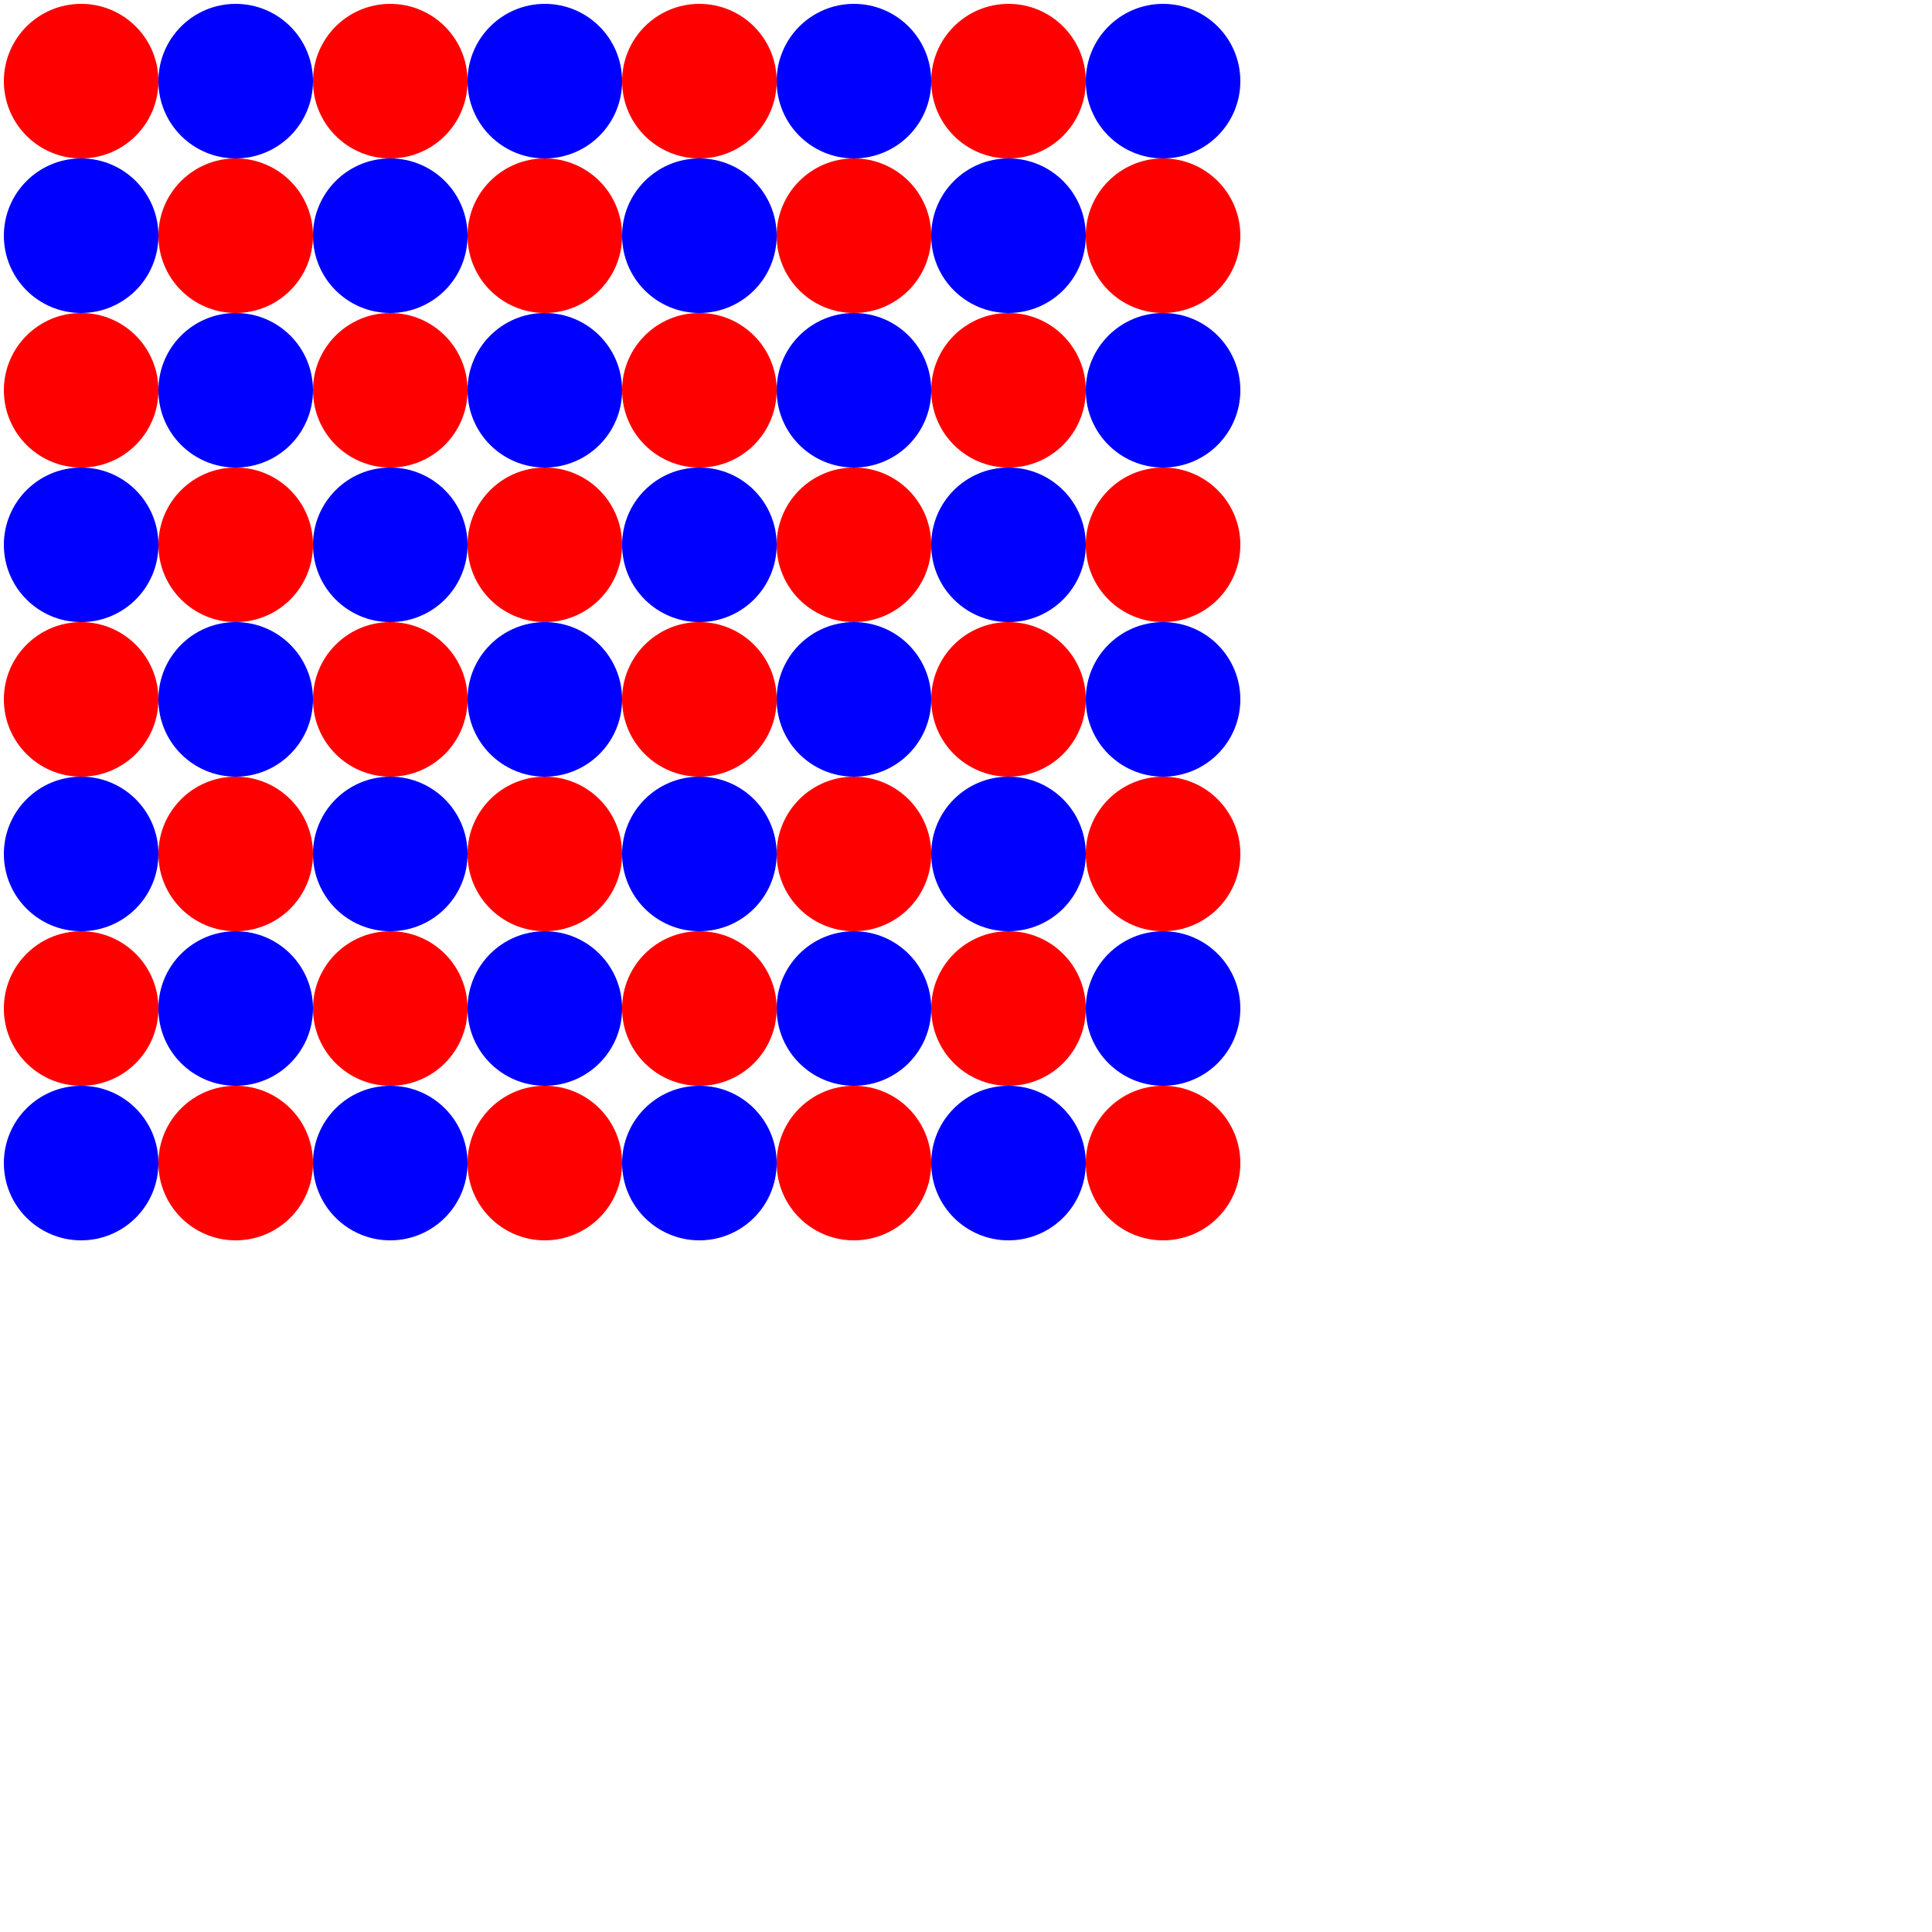
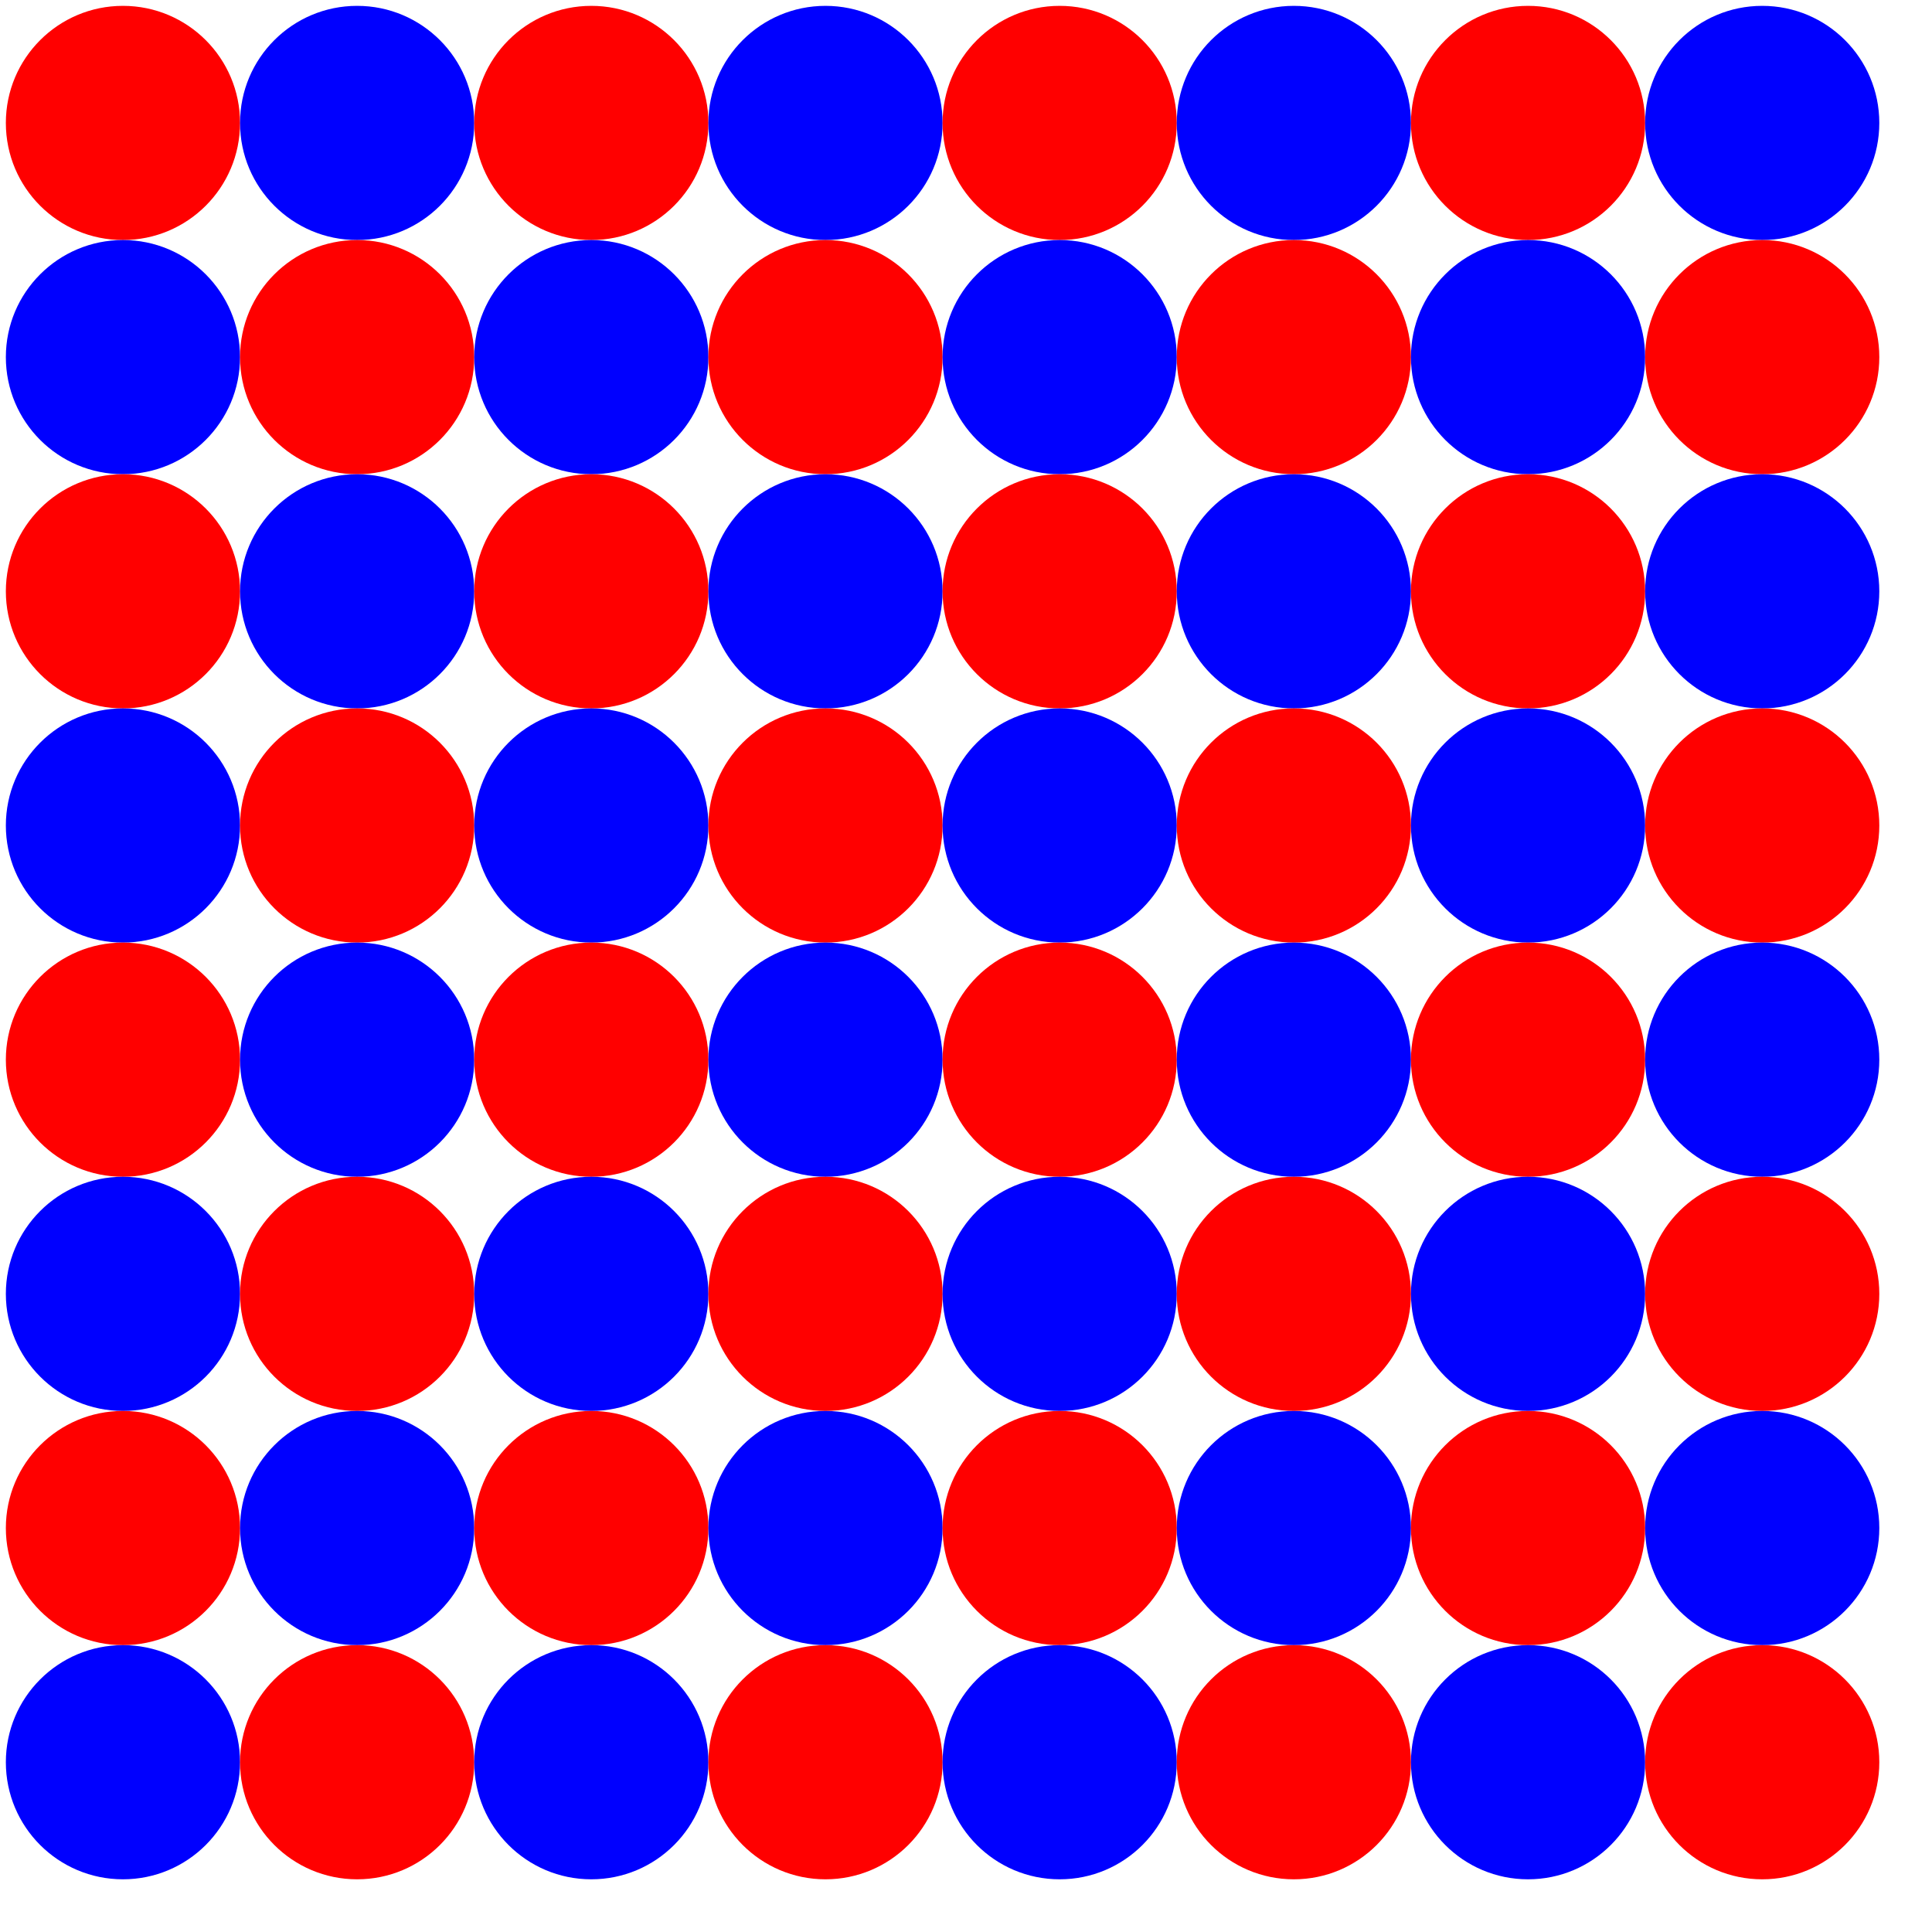
- <svg xmlns="http://www.w3.org/2000/svg" version="1.1" width="350" height="350" viewBox="0 0 500 500">
+ <svg xmlns="http://www.w3.org/2000/svg" version="1.1" width="330" height="330">
  <circle cx="21" cy="21" r="20" fill="red" />
  <circle cx="21" cy="61" r="20" fill="blue" />
  <circle cx="21" cy="101" r="20" fill="red" />
  <circle cx="21" cy="141" r="20" fill="blue" />
  <circle cx="21" cy="181" r="20" fill="red" />
  <circle cx="21" cy="221" r="20" fill="blue" />
  <circle cx="21" cy="261" r="20" fill="red" />
  <circle cx="21" cy="301" r="20" fill="blue" />
  <circle cx="61" cy="21" r="20" fill="blue" />
  <circle cx="61" cy="61" r="20" fill="red" />
  <circle cx="61" cy="101" r="20" fill="blue" />
  <circle cx="61" cy="141" r="20" fill="red" />
  <circle cx="61" cy="181" r="20" fill="blue" />
  <circle cx="61" cy="221" r="20" fill="red" />
  <circle cx="61" cy="261" r="20" fill="blue" />
  <circle cx="61" cy="301" r="20" fill="red" />
  <circle cx="101" cy="21" r="20" fill="red" />
  <circle cx="101" cy="61" r="20" fill="blue" />
  <circle cx="101" cy="101" r="20" fill="red" />
  <circle cx="101" cy="141" r="20" fill="blue" />
  <circle cx="101" cy="181" r="20" fill="red" />
  <circle cx="101" cy="221" r="20" fill="blue" />
  <circle cx="101" cy="261" r="20" fill="red" />
  <circle cx="101" cy="301" r="20" fill="blue" />
  <circle cx="141" cy="21" r="20" fill="blue" />
  <circle cx="141" cy="61" r="20" fill="red" />
  <circle cx="141" cy="101" r="20" fill="blue" />
  <circle cx="141" cy="141" r="20" fill="red" />
  <circle cx="141" cy="181" r="20" fill="blue" />
  <circle cx="141" cy="221" r="20" fill="red" />
  <circle cx="141" cy="261" r="20" fill="blue" />
  <circle cx="141" cy="301" r="20" fill="red" />
  <circle cx="181" cy="21" r="20" fill="red" />
  <circle cx="181" cy="61" r="20" fill="blue" />
  <circle cx="181" cy="101" r="20" fill="red" />
  <circle cx="181" cy="141" r="20" fill="blue" />
  <circle cx="181" cy="181" r="20" fill="red" />
  <circle cx="181" cy="221" r="20" fill="blue" />
  <circle cx="181" cy="261" r="20" fill="red" />
  <circle cx="181" cy="301" r="20" fill="blue" />
  <circle cx="221" cy="21" r="20" fill="blue" />
  <circle cx="221" cy="61" r="20" fill="red" />
  <circle cx="221" cy="101" r="20" fill="blue" />
  <circle cx="221" cy="141" r="20" fill="red" />
  <circle cx="221" cy="181" r="20" fill="blue" />
  <circle cx="221" cy="221" r="20" fill="red" />
  <circle cx="221" cy="261" r="20" fill="blue" />
  <circle cx="221" cy="301" r="20" fill="red" />
  <circle cx="261" cy="21" r="20" fill="red" />
  <circle cx="261" cy="61" r="20" fill="blue" />
  <circle cx="261" cy="101" r="20" fill="red" />
  <circle cx="261" cy="141" r="20" fill="blue" />
  <circle cx="261" cy="181" r="20" fill="red" />
  <circle cx="261" cy="221" r="20" fill="blue" />
  <circle cx="261" cy="261" r="20" fill="red" />
  <circle cx="261" cy="301" r="20" fill="blue" />
  <circle cx="301" cy="21" r="20" fill="blue" />
  <circle cx="301" cy="61" r="20" fill="red" />
  <circle cx="301" cy="101" r="20" fill="blue" />
  <circle cx="301" cy="141" r="20" fill="red" />
  <circle cx="301" cy="181" r="20" fill="blue" />
  <circle cx="301" cy="221" r="20" fill="red" />
  <circle cx="301" cy="261" r="20" fill="blue" />
  <circle cx="301" cy="301" r="20" fill="red" />
​
</svg>
